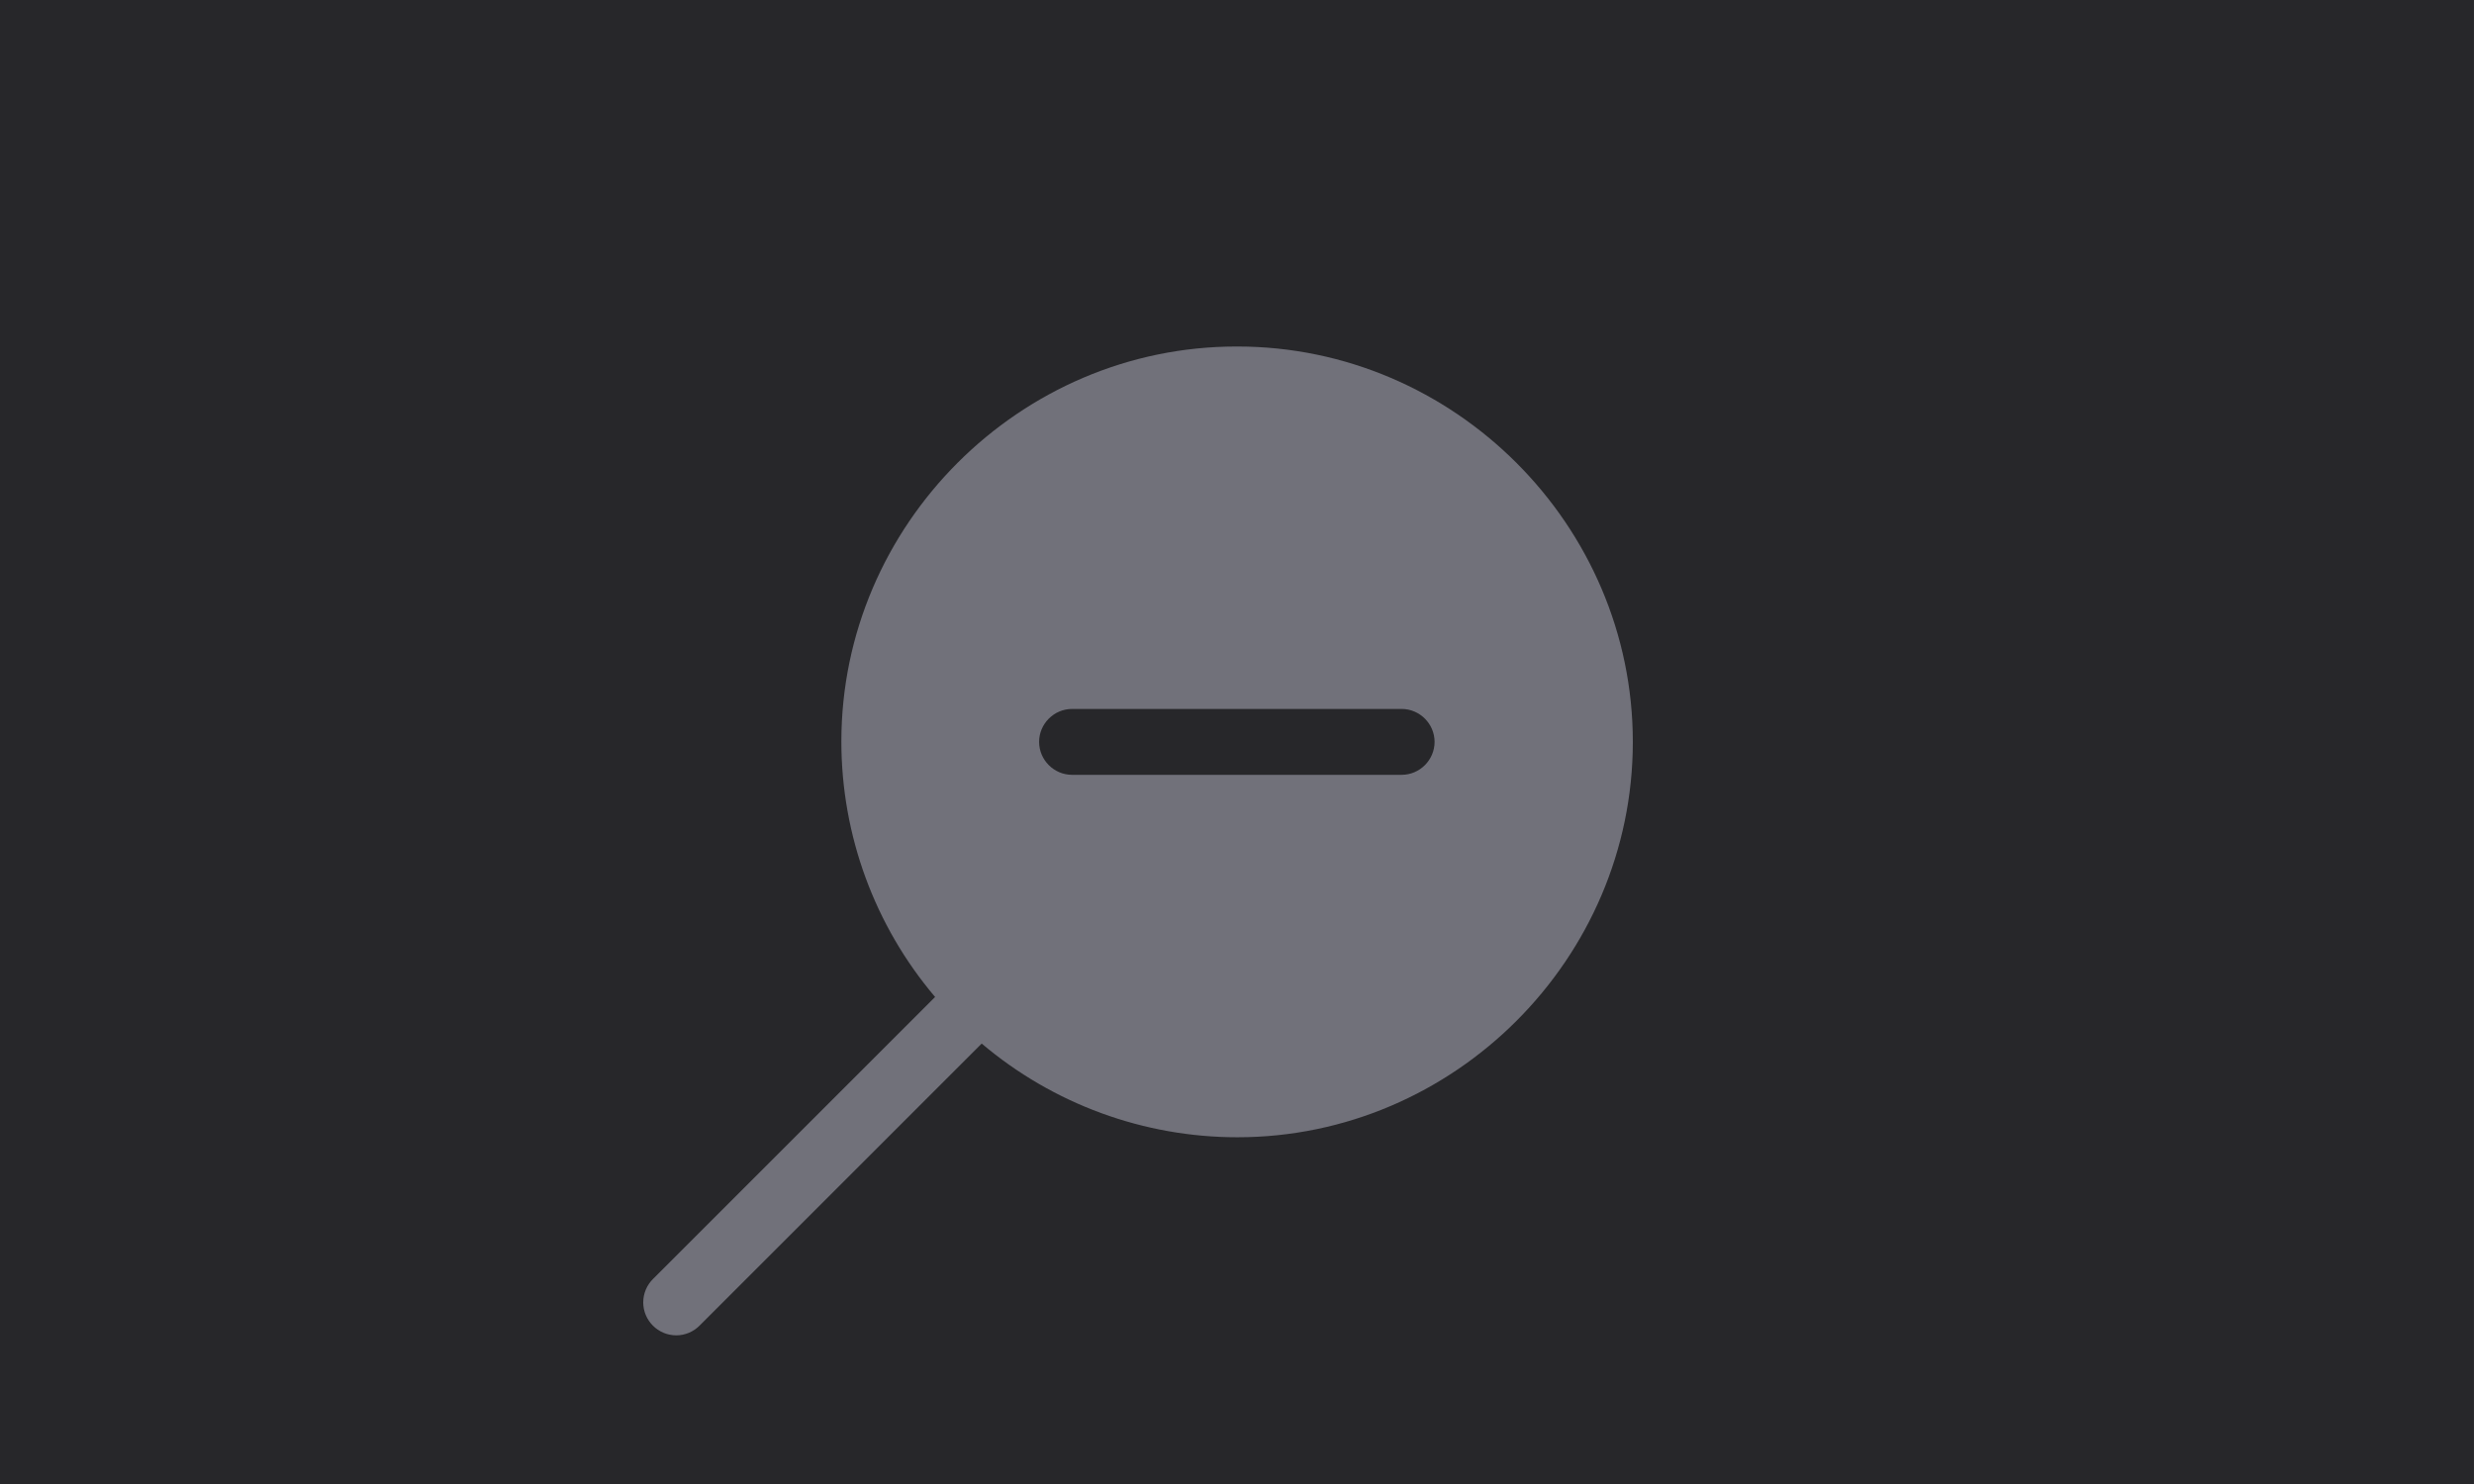
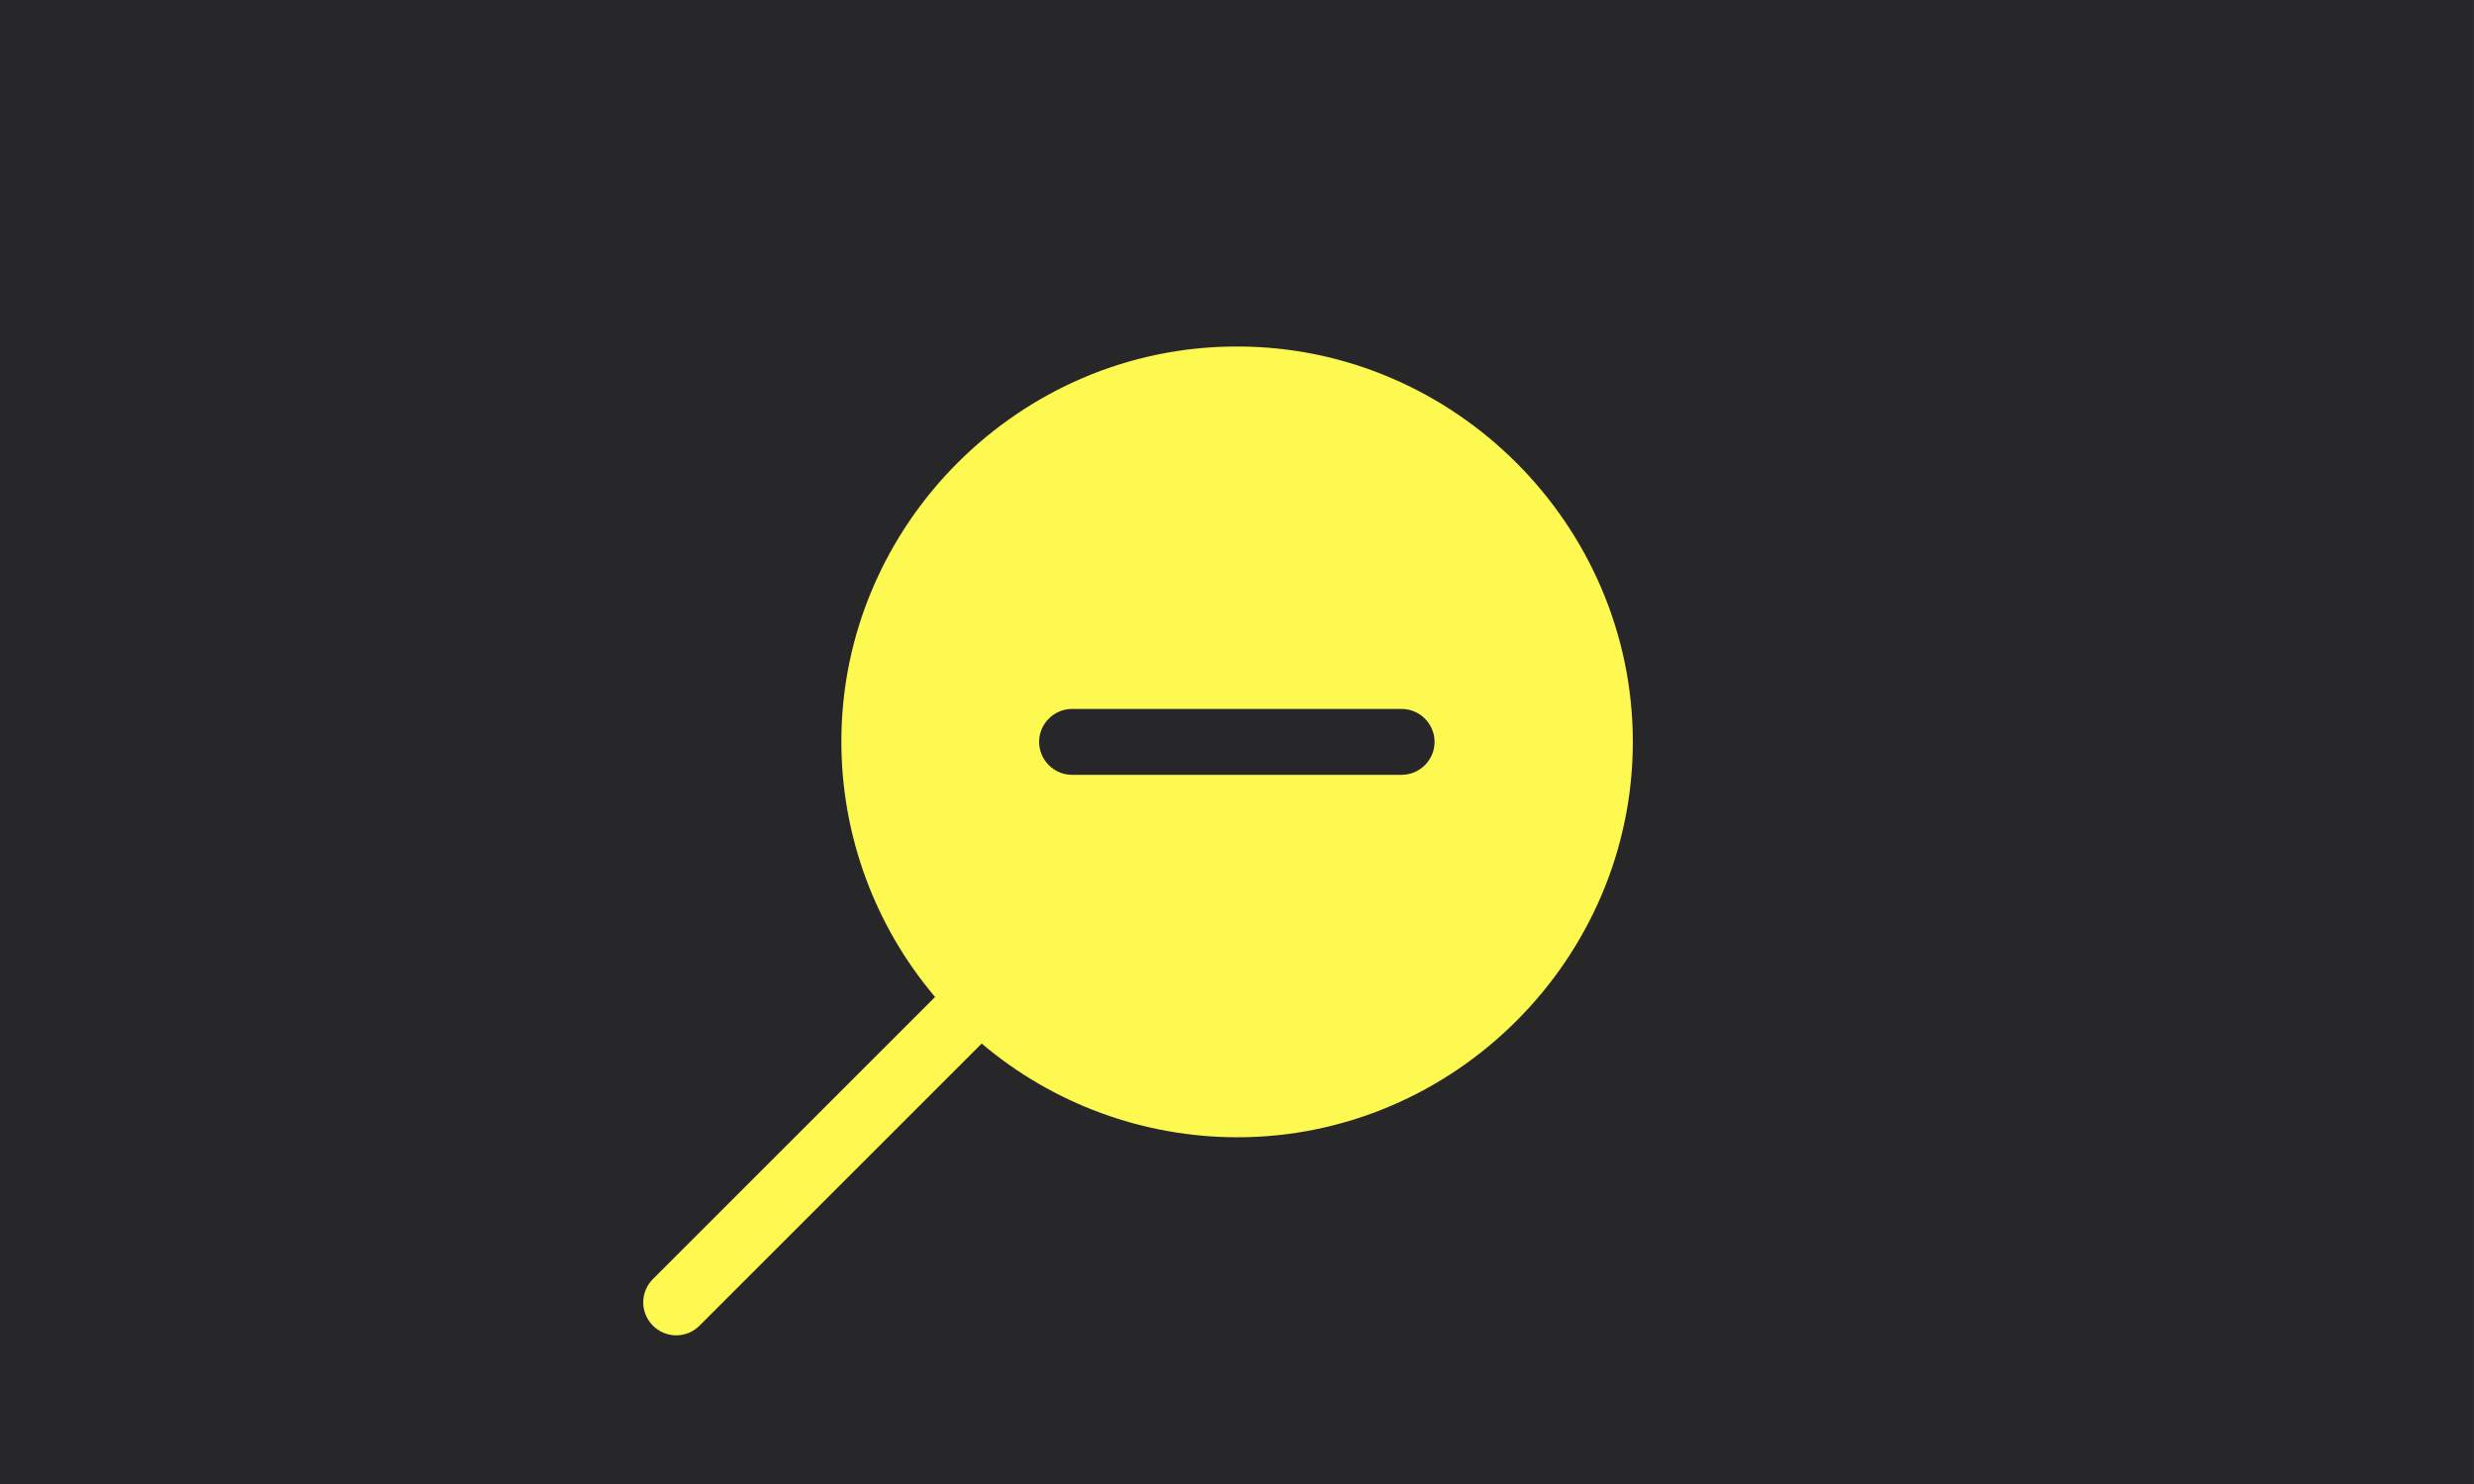
<svg xmlns="http://www.w3.org/2000/svg" width="100%" height="100%" viewBox="0 0 500 300" version="1.1" xml:space="preserve" style="fill-rule:evenodd;clip-rule:evenodd;stroke-linejoin:round;stroke-miterlimit:2;">
  <g transform="matrix(1,0,0,1,-3300,-300)">
    <g id="msg-Zoom-OUT" transform="matrix(0.973347,0,0,0.932343,556.54,300)">
      <rect x="2818.58" y="-0" width="513.691" height="321.77" style="fill:rgb(39,39,42);" />
      <g transform="matrix(6.84305,0,0,7.144,2945.38,67.9885)">
-         <path d="M19.015,1C19.01,1 18.993,1 18.989,1C12.412,1 7,6.412 7,12.989C7,15.828 8.008,18.577 9.844,20.742L1.293,29.293C1.098,29.481 0.988,29.741 0.988,30.012C0.988,30.561 1.439,31.012 1.988,31.012C2.259,31.012 2.519,30.902 2.707,30.707L11.258,22.156C13.425,23.992 16.175,25 19.015,25C25.598,25 31.015,19.583 31.015,13C31.015,6.417 25.598,1 19.015,1ZM24,14L14,14C13.451,14 13,13.549 13,13C13,12.451 13.451,12 14,12L24,12C24.549,12 25,12.451 25,13C25,13.549 24.549,14 24,14Z" style="fill:rgb(113,113,122);fill-rule:nonzero;" />
+         <path d="M19.015,1C19.01,1 18.993,1 18.989,1C12.412,1 7,6.412 7,12.989C7,15.828 8.008,18.577 9.844,20.742L1.293,29.293C1.098,29.481 0.988,29.741 0.988,30.012C0.988,30.561 1.439,31.012 1.988,31.012C2.259,31.012 2.519,30.902 2.707,30.707L11.258,22.156C13.425,23.992 16.175,25 19.015,25C25.598,25 31.015,19.583 31.015,13C31.015,6.417 25.598,1 19.015,1ZM24,14L14,14C13.451,14 13,13.549 13,13C13,12.451 13.451,12 14,12L24,12C24.549,12 25,12.451 25,13C25,13.549 24.549,14 24,14Z" style="fill:#fdf951;fill-rule:nonzero;" />
      </g>
    </g>
  </g>
</svg>
